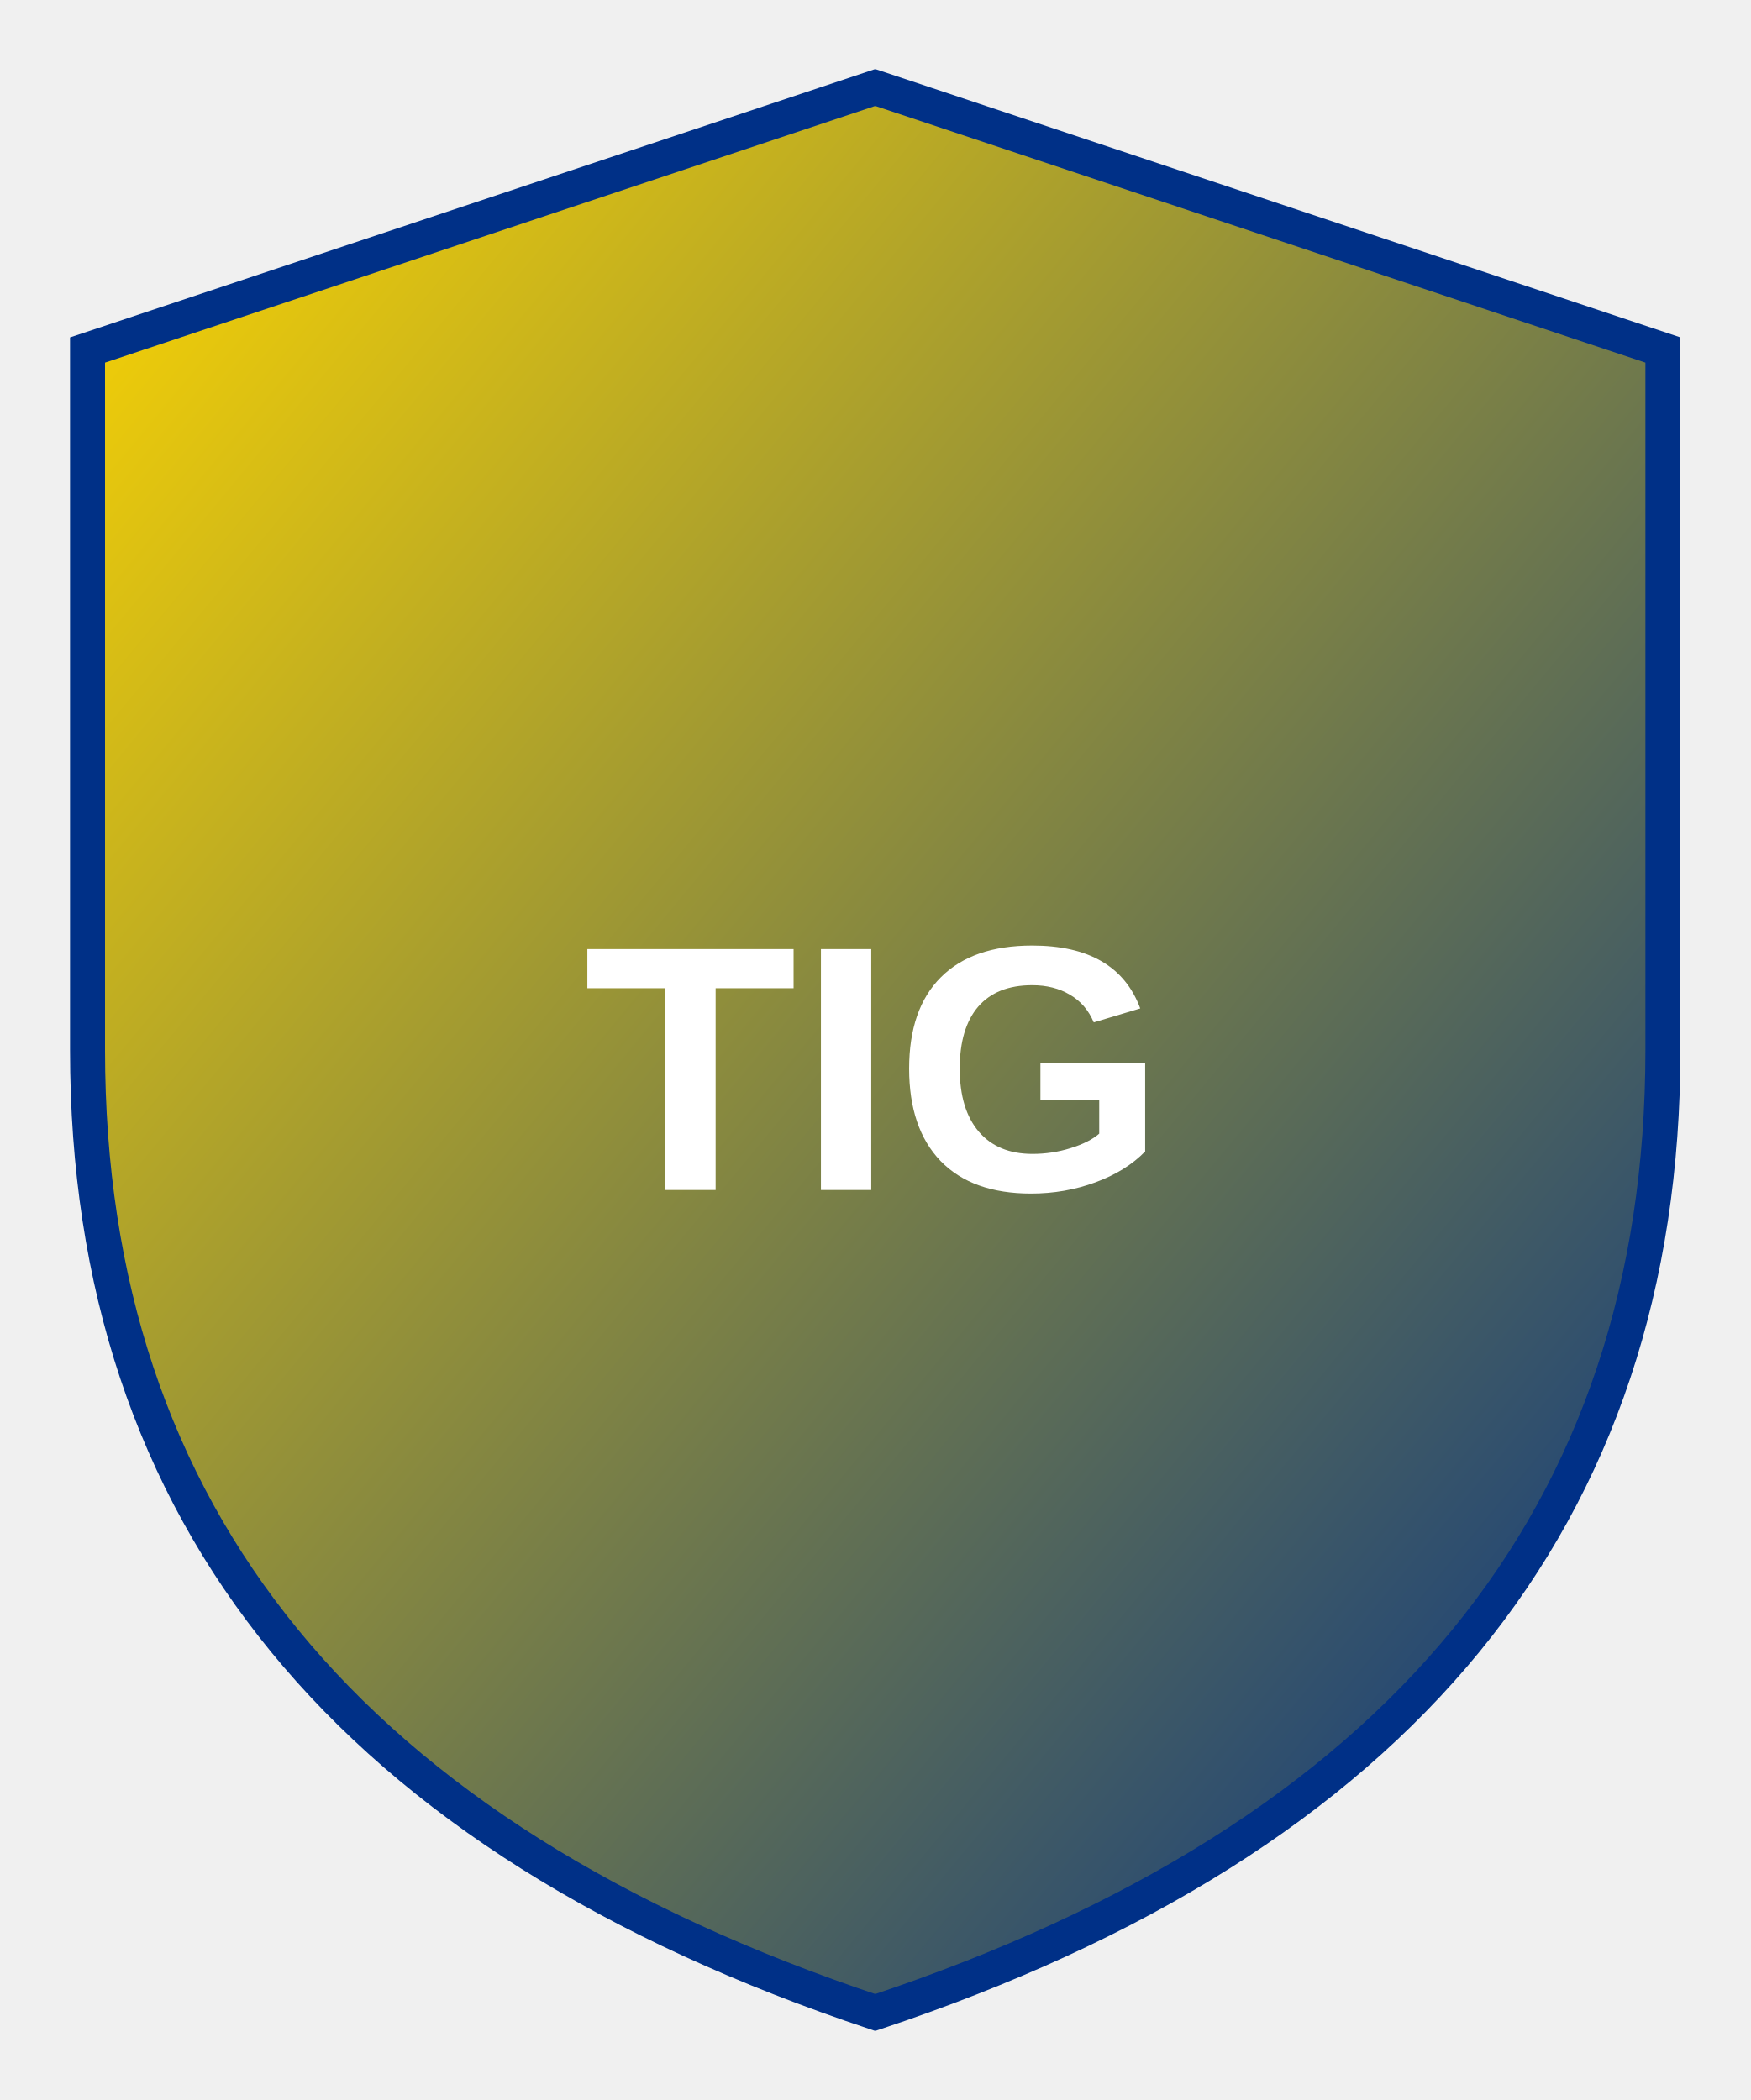
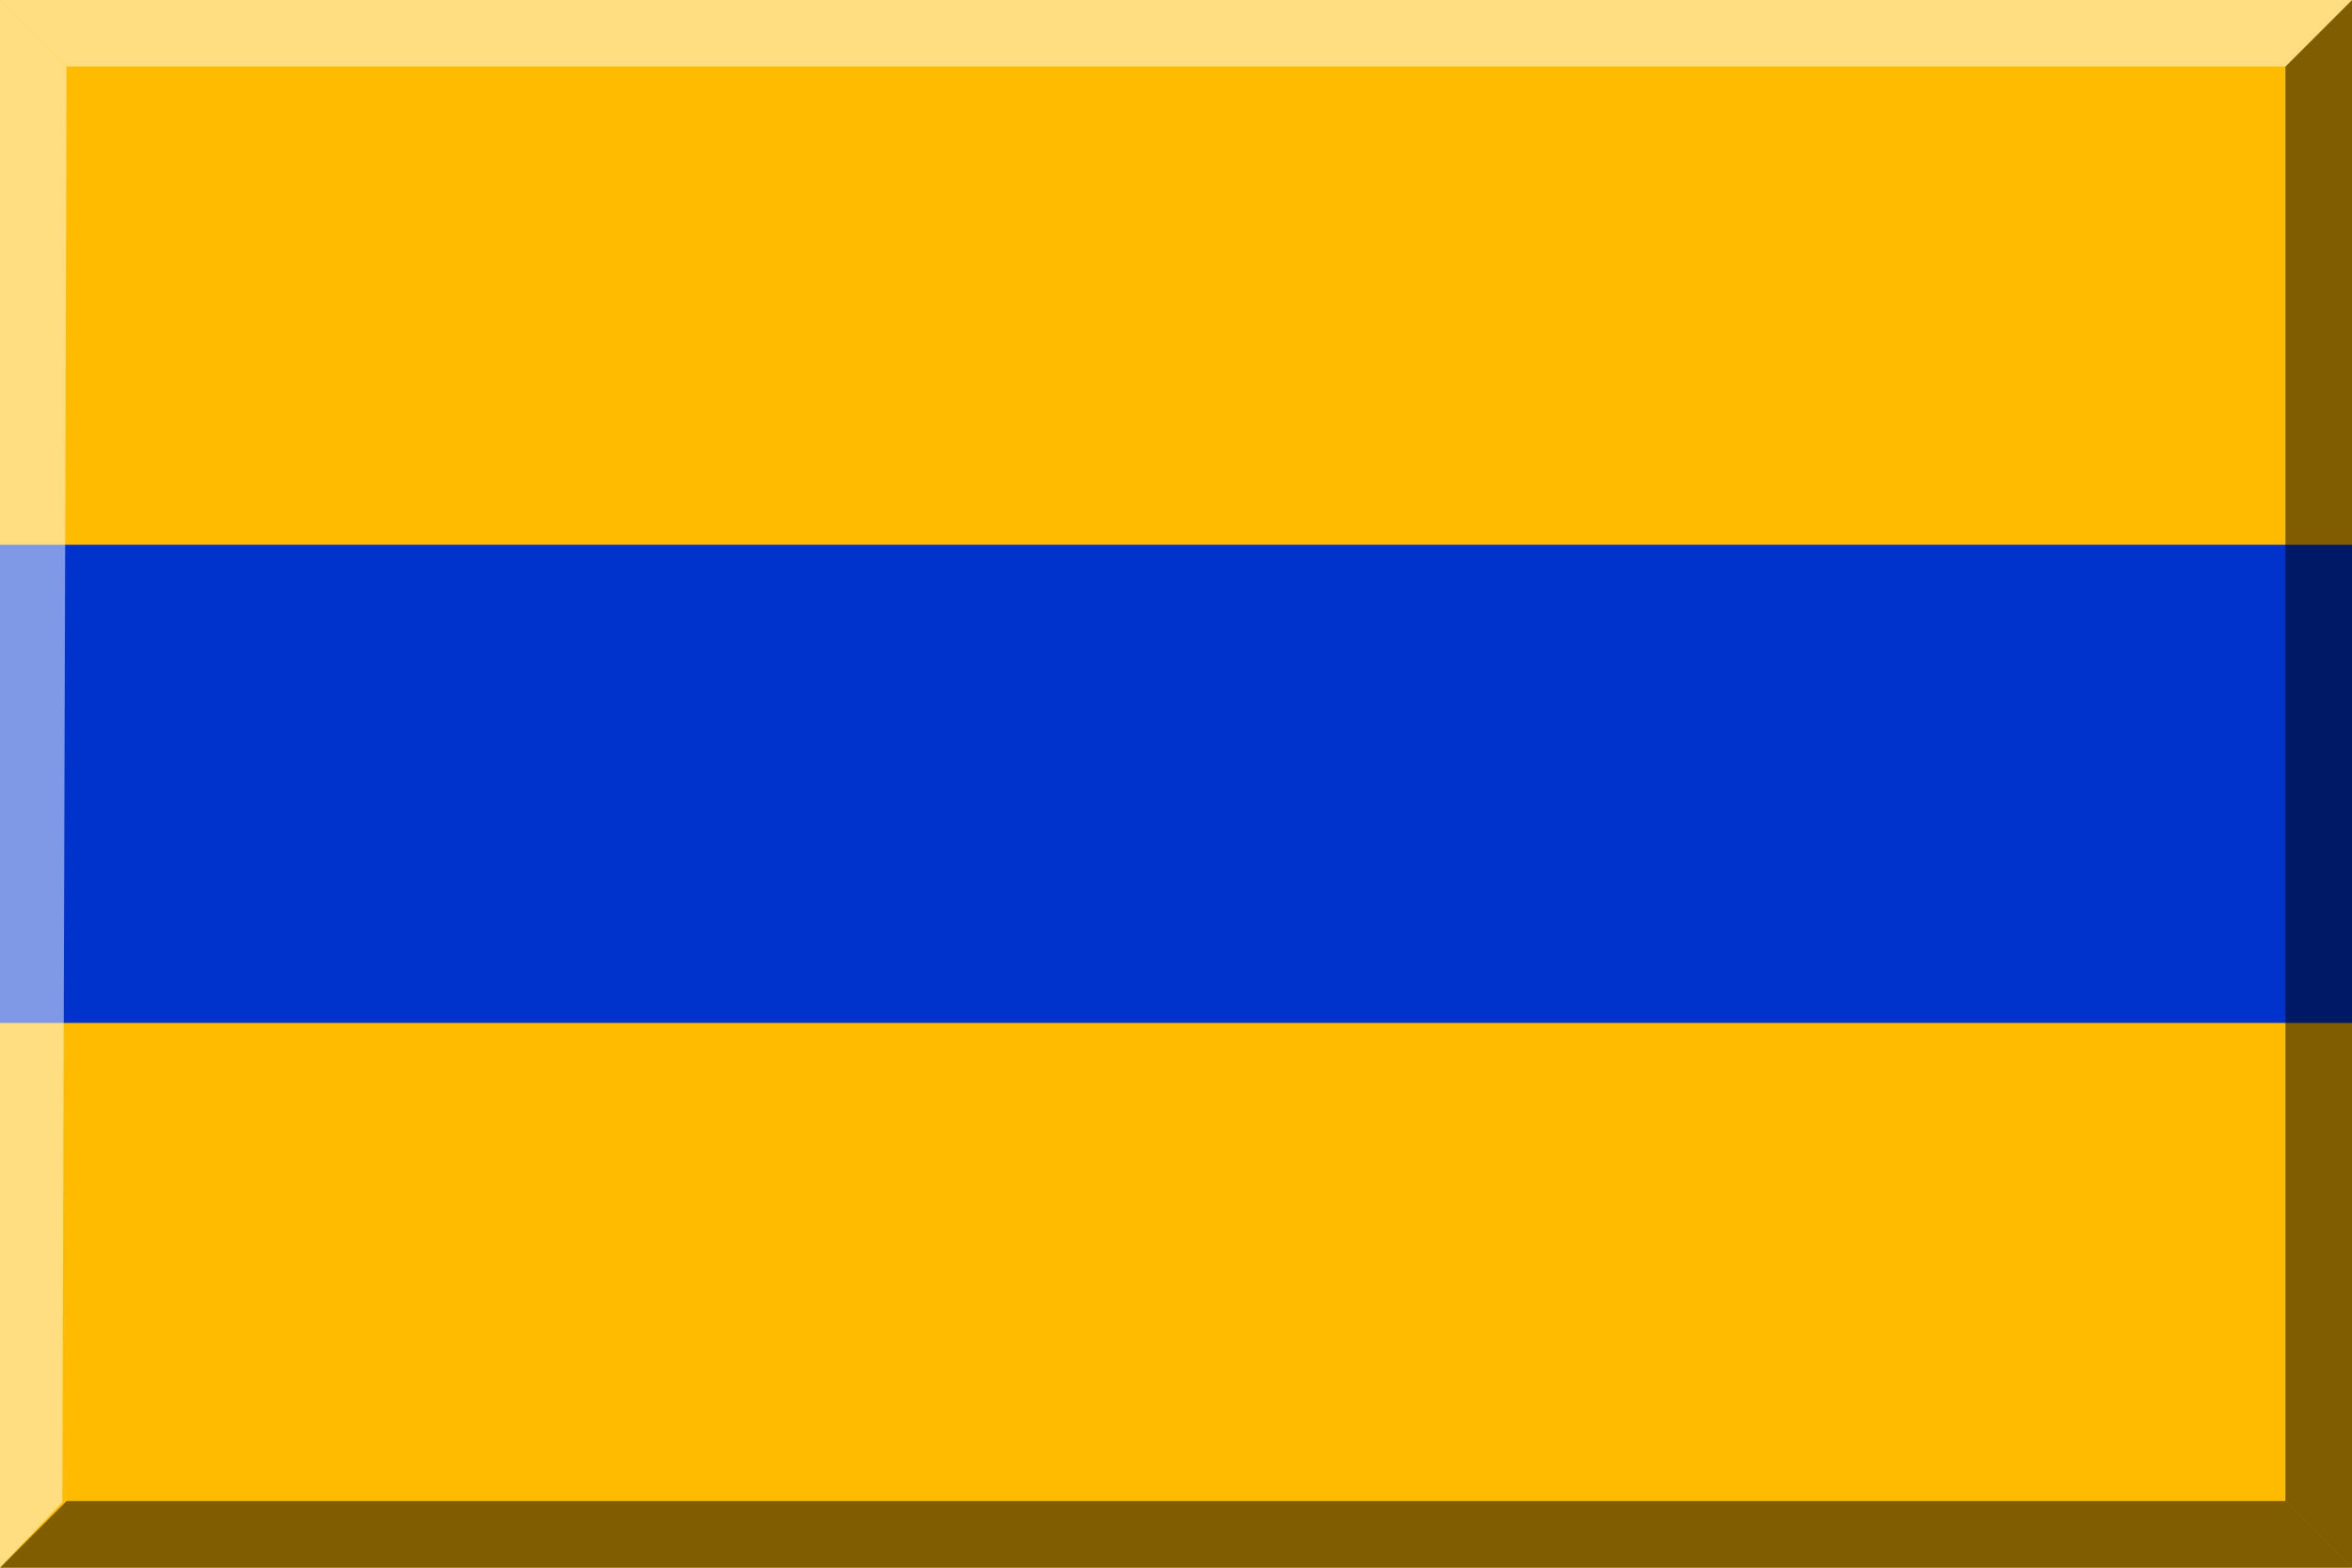
- <svg xmlns="http://www.w3.org/2000/svg" viewBox="0 0 100 120">
-   <defs>
-     <linearGradient id="g" x1="0" y1="0" x2="1" y2="1">
-       <stop offset="0%" stop-color="#FFD700" />
-       <stop offset="100%" stop-color="#003087" />
-     </linearGradient>
-   </defs>
-   <path d="M50 5 L95 20 L95 60 Q95 100 50 115 Q5 100 5 60 L5 20 Z" fill="url(#g)" stroke="#003087" stroke-width="2" />
-   <text x="50" y="68" text-anchor="middle" font-family="Arial,sans-serif" font-size="20" font-weight="bold" fill="white" stroke="none" stroke-width="0.5">TIG</text>
+ <svg xmlns="http://www.w3.org/2000/svg" version="1.1" id="svg2" x="0px" y="0px" viewBox="0 0 600 400" style="enable-background:new 0 0 600 400;" xml:space="preserve">
+   <style type="text/css">
+ 	.st0{fill:#FFBB00;}
+ 	.st1{fill:#0033CC;}
+ 	.st2{opacity:0.5;enable-background:new    ;}
+ 	.st3{opacity:0.5;fill:#FFFFFF;enable-background:new    ;}
+ </style>
+   <rect id="rect3003" y="0" class="st0" width="600" height="400" />
+   <rect y="139" class="st1" width="600" height="122" />
+   <path id="path3897" class="st2" d="M17,383L0,400h600l-17-17H17z" />
+   <g id="g3904">
+     <g id="g3901">
+       <path id="path3899" class="st2" d="M583,17v366l17,17V0L583,17z" />
+     </g>
+   </g>
+   <path id="path3908" class="st3" d="M0,0l17,17h566l17-17H0z" />
+   <path id="path3910" class="st3" d="M0,400l15.9-16.7L17,17L0,0V400z" />
</svg>
